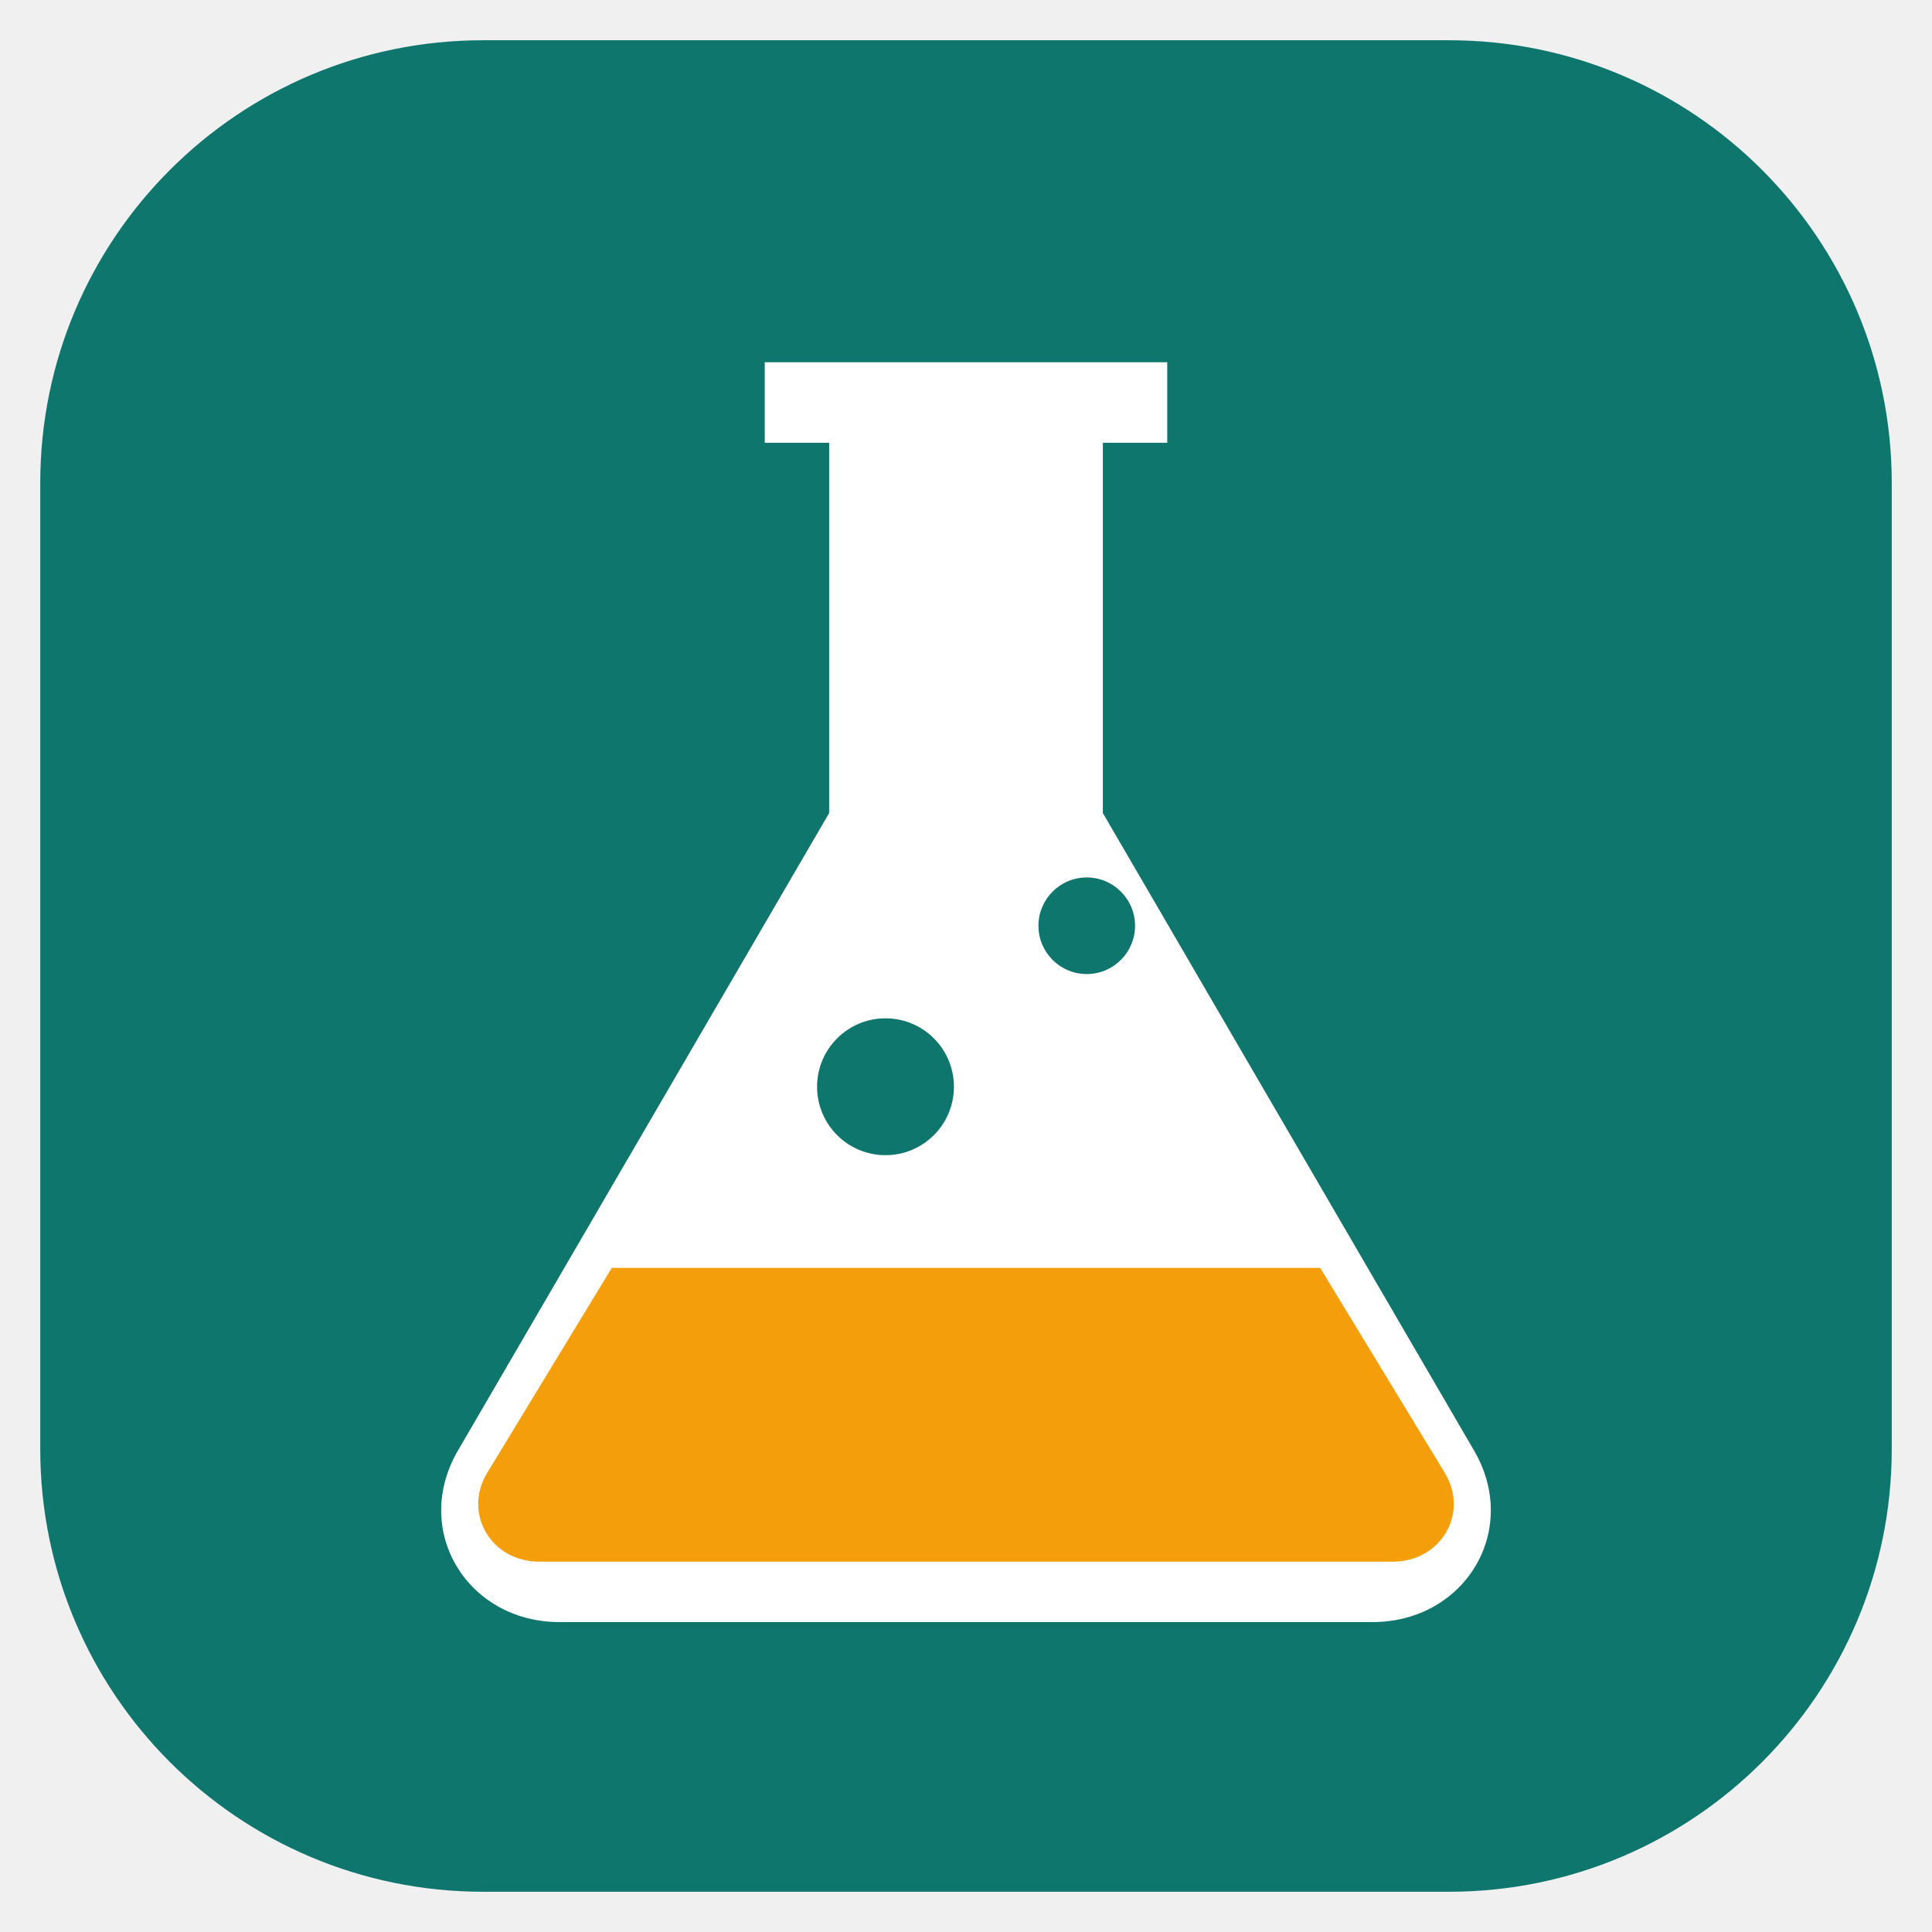
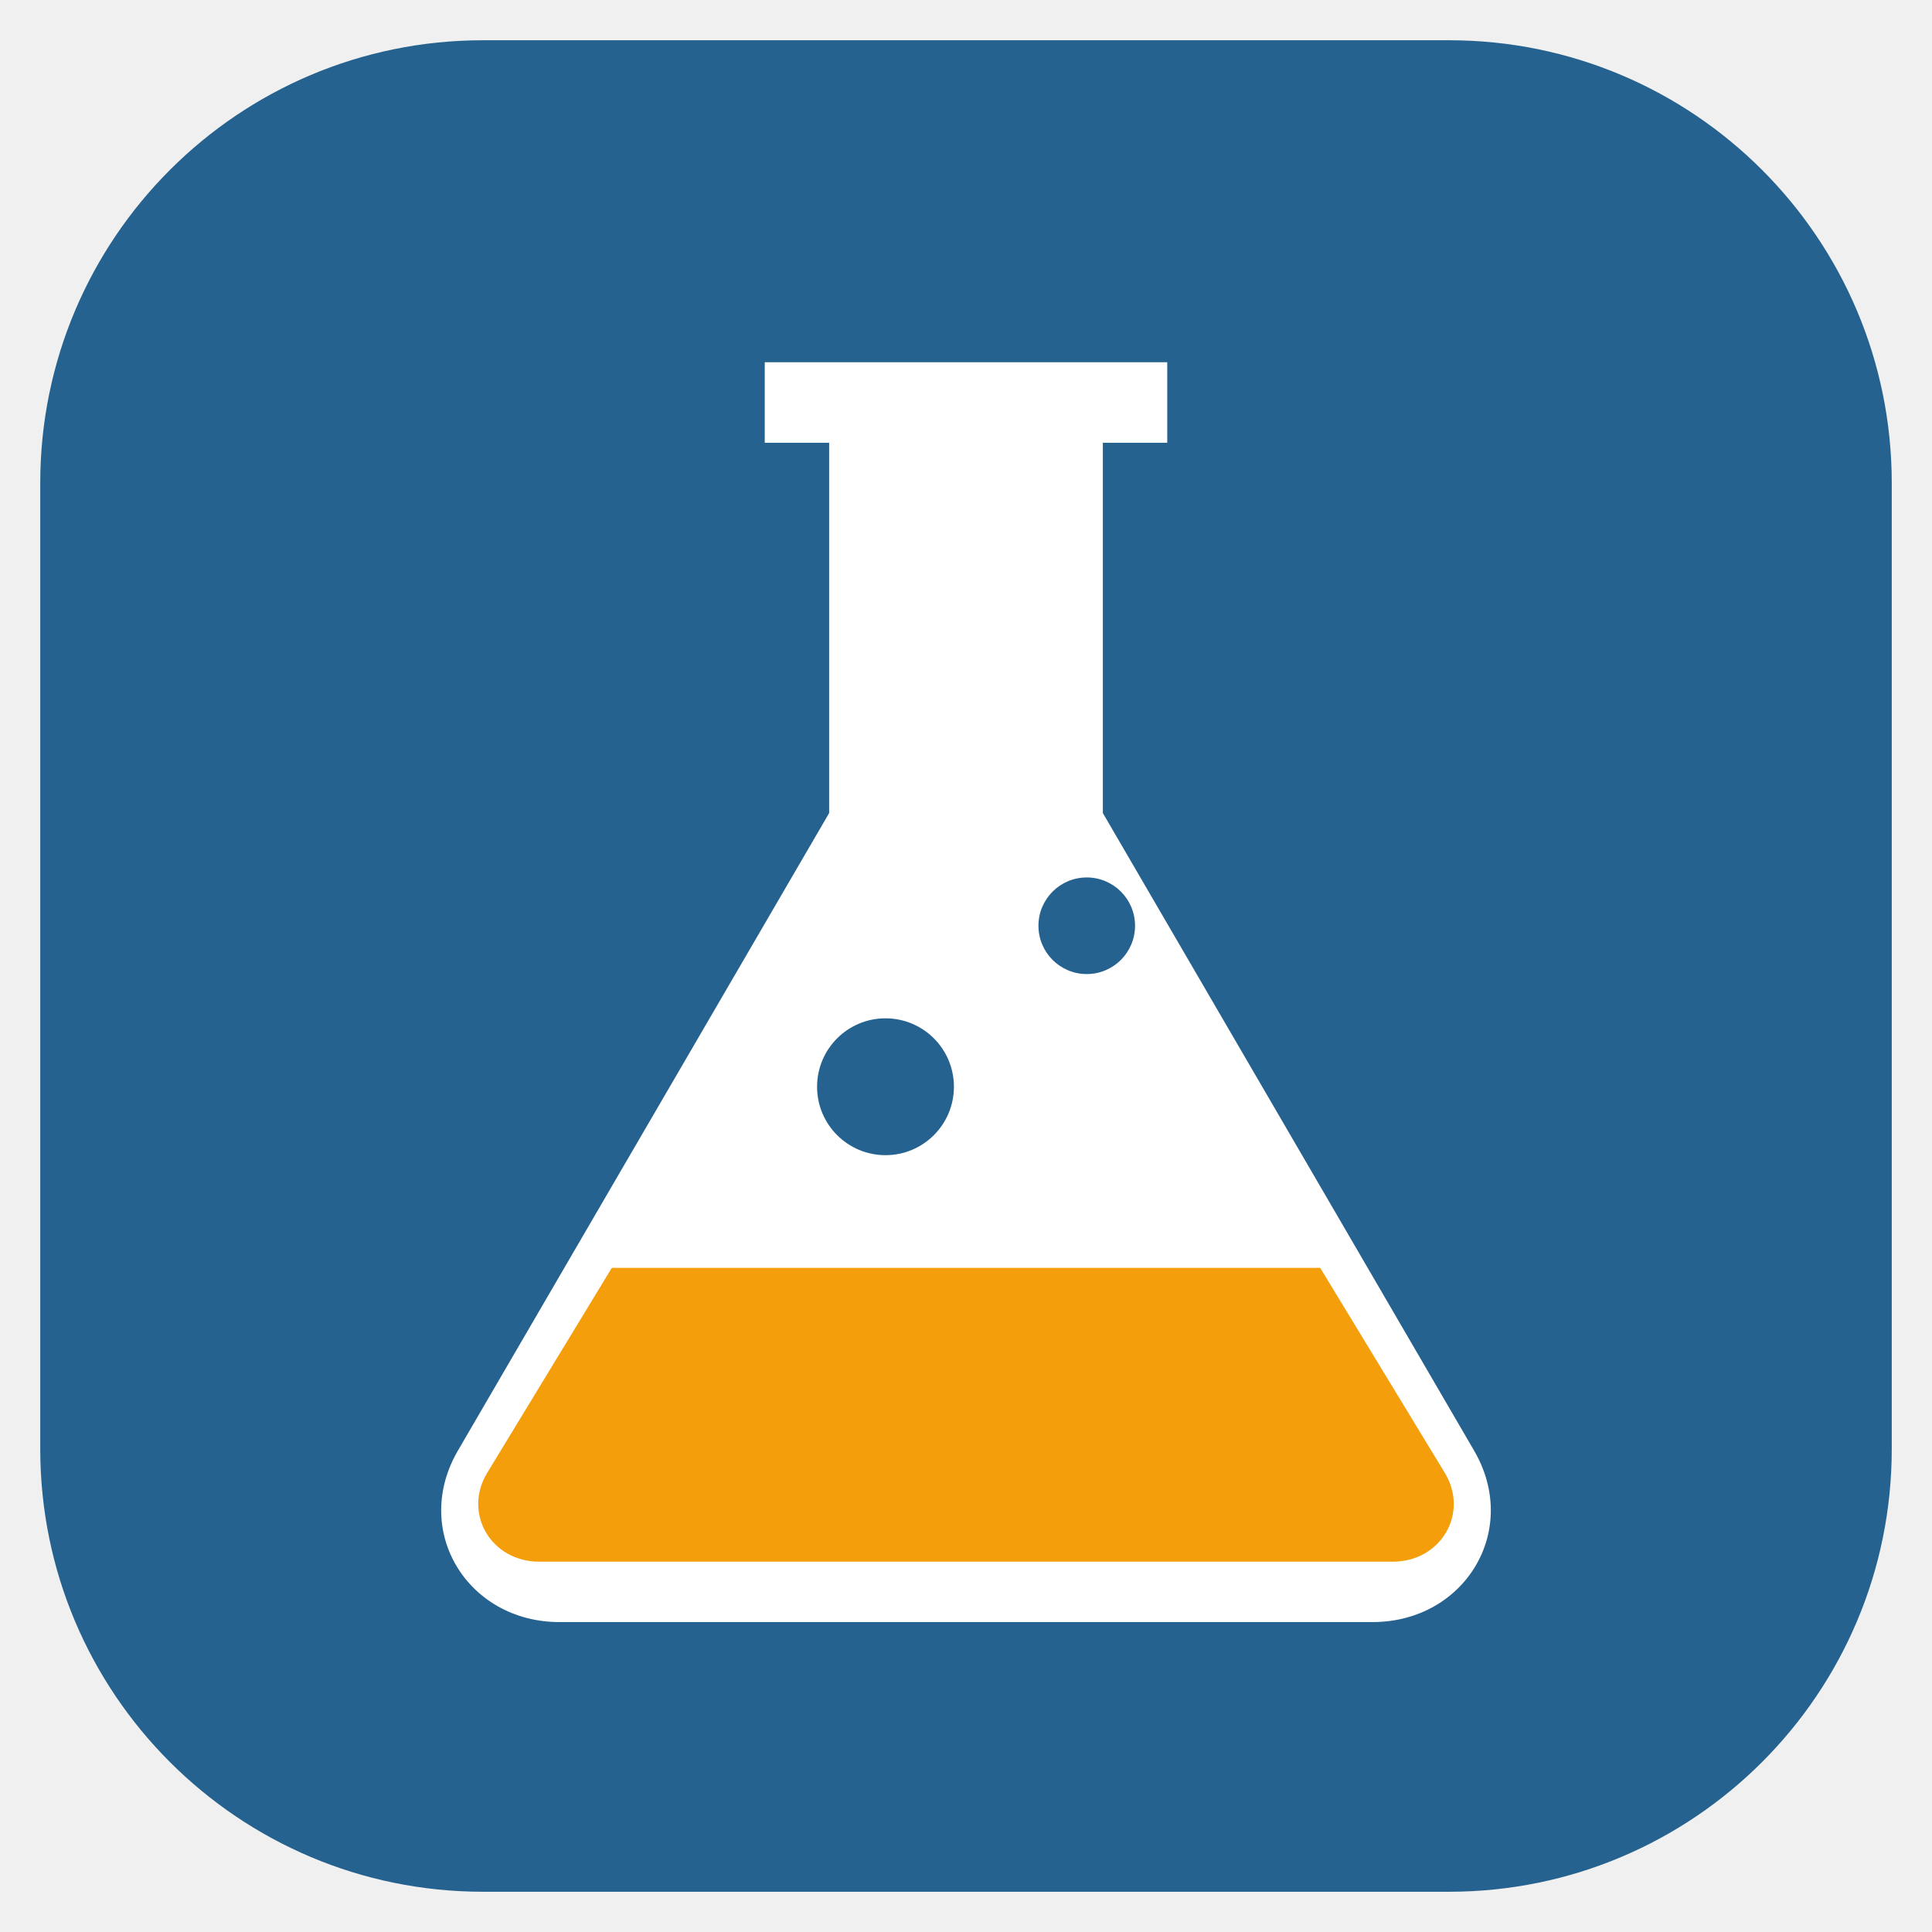
<svg xmlns="http://www.w3.org/2000/svg" width="48" height="48" viewBox="0 0 48 48">
-   <rect x="1" y="1" width="46" height="46" rx="11" fill="#0f766e" />
+   <rect x="1" y="1" width="46" height="46" rx="11" fill="#25628f" />
  <path d="M19 9h10v2h-1.6v9.2L36.6 36c1.2 2-.2 4.3-2.5 4.3H13.9c-2.300 0-3.700-2.300-2.500-4.300l9.200-15.800V11H19z" fill="#ffffff" />
  <path d="M15.200 31.500h17.600l3.100 5.100c.6 1-.1 2.200-1.300 2.200H13.400c-1.200 0-1.900-1.200-1.300-2.200z" fill="#f59e0b" />
-   <circle cx="22" cy="27" r="1.700" fill="#0f766e" />
-   <circle cx="27" cy="23" r="1.200" fill="#0f766e" />
+   <circle cx="22" cy="27" r="1.700" fill="#25628f" />
+   <circle cx="27" cy="23" r="1.200" fill="#25628f" />
  <circle cx="25.500" cy="28.500" r="1" fill="#ffffff" />
</svg>
